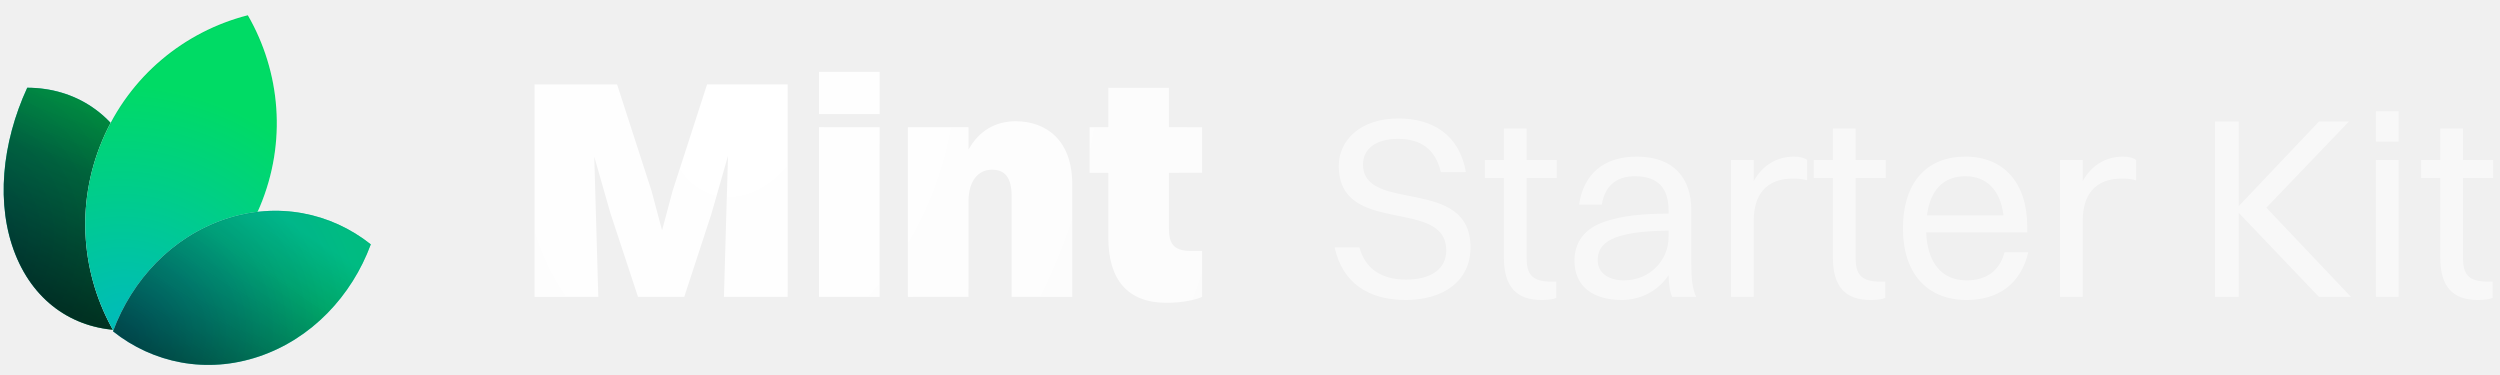
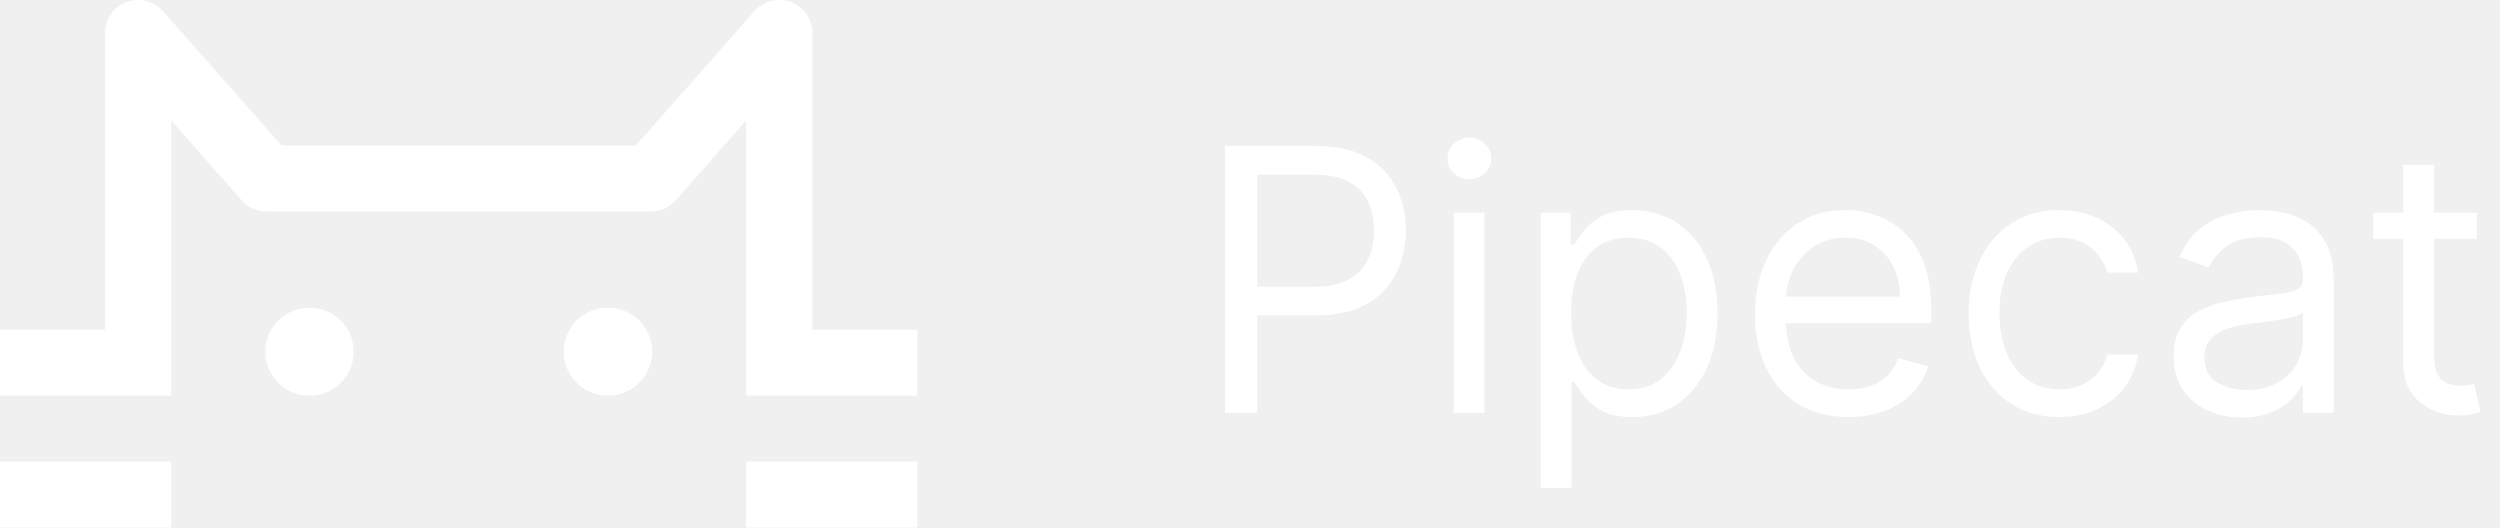
- <svg xmlns="http://www.w3.org/2000/svg" width="160" height="24" viewBox="0 0 160 24" fill="none">
-   <path d="M7.953 21.139C4.896 21.13 2.255 19.458 0.987 16.29C-0.28 13.121 0.109 9.163 1.744 5.615C4.801 5.624 7.442 7.296 8.71 10.465C9.977 13.633 9.588 17.591 7.953 21.139Z" fill="white" />
-   <path d="M7.953 21.139C4.896 21.13 2.255 19.458 0.987 16.29C-0.28 13.121 0.109 9.163 1.744 5.615C4.801 5.624 7.442 7.296 8.71 10.465C9.977 13.633 9.588 17.591 7.953 21.139Z" fill="url(#paint0_radial_115_109)" />
-   <path d="M7.953 21.139C4.896 21.13 2.255 19.458 0.987 16.29C-0.28 13.121 0.109 9.163 1.744 5.615C4.801 5.624 7.442 7.296 8.71 10.465C9.977 13.633 9.588 17.591 7.953 21.139Z" fill="black" fill-opacity="0.5" style="mix-blend-mode:hard-light" />
-   <path d="M7.953 21.139C4.896 21.13 2.255 19.458 0.987 16.29C-0.28 13.121 0.109 9.163 1.744 5.615C4.801 5.624 7.442 7.296 8.71 10.465C9.977 13.633 9.588 17.591 7.953 21.139Z" fill="url(#paint1_linear_115_109)" fill-opacity="0.5" style="mix-blend-mode:hard-light" />
-   <path d="M7.935 21.111C4.897 21.096 2.274 19.431 1.013 16.279C-0.248 13.124 0.136 9.182 1.762 5.643C4.8 5.659 7.423 7.324 8.684 10.476C9.945 13.63 9.561 17.572 7.935 21.111Z" stroke="url(#paint2_linear_115_109)" stroke-opacity="0.05" stroke-width="0.056" />
-   <path d="M7.31 21.257C11.354 20.221 14.884 17.375 16.628 13.236C18.373 9.097 17.945 4.587 15.86 0.976C11.816 2.012 8.287 4.858 6.542 8.998C4.797 13.137 5.225 17.646 7.31 21.257Z" fill="white" />
-   <path d="M7.31 21.257C11.354 20.221 14.884 17.375 16.628 13.236C18.373 9.097 17.945 4.587 15.86 0.976C11.816 2.012 8.287 4.858 6.542 8.998C4.797 13.137 5.225 17.646 7.31 21.257Z" fill="url(#paint3_radial_115_109)" />
-   <path d="M16.602 13.225C14.864 17.349 11.351 20.187 7.324 21.225C5.253 17.624 4.829 13.132 6.568 9.009C8.306 4.885 11.819 2.047 15.846 1.009C17.918 4.61 18.341 9.101 16.602 13.225Z" stroke="url(#paint4_linear_115_109)" stroke-opacity="0.05" stroke-width="0.056" />
-   <path d="M7.234 21.207C9.789 23.237 13.21 23.951 16.577 22.814C19.944 21.677 22.506 18.945 23.73 15.638C21.175 13.608 17.754 12.894 14.387 14.031C11.02 15.168 8.458 17.901 7.234 21.207Z" fill="white" />
-   <path d="M7.234 21.207C9.789 23.237 13.21 23.951 16.577 22.814C19.944 21.677 22.506 18.945 23.73 15.638C21.175 13.608 17.754 12.894 14.387 14.031C11.02 15.168 8.458 17.901 7.234 21.207Z" fill="url(#paint5_radial_115_109)" />
-   <path d="M7.234 21.207C9.789 23.237 13.21 23.951 16.577 22.814C19.944 21.677 22.506 18.945 23.73 15.638C21.175 13.608 17.754 12.894 14.387 14.031C11.02 15.168 8.458 17.901 7.234 21.207Z" fill="black" fill-opacity="0.2" style="mix-blend-mode:hard-light" />
-   <path d="M7.234 21.207C9.789 23.237 13.21 23.951 16.577 22.814C19.944 21.677 22.506 18.945 23.73 15.638C21.175 13.608 17.754 12.894 14.387 14.031C11.02 15.168 8.458 17.901 7.234 21.207Z" fill="url(#paint6_linear_115_109)" fill-opacity="0.5" style="mix-blend-mode:hard-light" />
-   <path d="M16.568 22.787C13.218 23.918 9.814 23.212 7.267 21.198C8.492 17.907 11.044 15.189 14.396 14.058C17.747 12.927 21.15 13.633 23.697 15.648C22.472 18.938 19.92 21.656 16.568 22.787Z" stroke="url(#paint7_linear_115_109)" stroke-opacity="0.05" stroke-width="0.056" />
-   <path d="M34.212 19V5.4H39.492L41.692 12.2L42.372 14.74L43.052 12.2L45.252 5.4H50.412V19H46.332L46.592 9.98L45.532 13.68L43.792 19H40.832L39.052 13.6L38.032 10.02L38.292 19H34.212ZM52.416 7.3V4.6H56.295V7.3H52.416ZM52.416 19V8.14H56.295V19H52.416ZM58.104 19V8.14H61.984V9.58C62.664 8.34 63.744 7.76 65.004 7.76C66.964 7.76 68.624 8.98 68.624 11.78V19H64.744V12.56C64.744 11.34 64.304 10.86 63.484 10.86C62.604 10.86 61.984 11.58 61.984 12.88V19H58.104ZM70.933 15.22V11.06H69.733V8.14H70.933V5.62H74.813V8.14H76.933V11.06H74.813V14.6C74.813 15.5 75.033 16.06 76.213 16.06H76.933V19C76.493 19.2 75.673 19.38 74.653 19.38C72.153 19.38 70.933 17.88 70.933 15.22Z" fill="url(#paint8_radial_115_109)" />
-   <path d="M87.232 10.519C87.232 13.687 94.112 11.229 94.112 15.832C94.112 17.994 92.364 19.198 89.971 19.198C87.562 19.198 85.912 18.093 85.417 15.832H87.001C87.364 17.169 88.371 17.895 89.987 17.895C91.671 17.895 92.561 17.152 92.561 16.03C92.561 12.598 85.681 15.155 85.681 10.618C85.681 9.001 87.034 7.582 89.509 7.582C91.671 7.582 93.403 8.621 93.816 11.014H92.215C91.868 9.529 90.912 8.886 89.476 8.886C88.057 8.886 87.232 9.529 87.232 10.519ZM96.25 16.476V11.393H95.029V10.239H96.25V8.226H97.702V10.239H99.632V11.393H97.702V16.476C97.702 17.532 98.015 18.026 99.302 18.026H99.599V19.066C99.434 19.148 99.071 19.198 98.659 19.198C97.025 19.198 96.25 18.323 96.25 16.476ZM102.516 13.093H101.064C101.345 11.162 102.615 10.024 104.76 10.024C107.103 10.024 108.242 11.393 108.242 13.44V16.888C108.242 17.895 108.324 18.521 108.555 19H107.021C106.856 18.654 106.806 18.142 106.79 17.614C106.047 18.72 104.859 19.198 103.803 19.198C101.988 19.198 100.767 18.357 100.767 16.69C100.767 15.486 101.427 14.611 102.714 14.182C103.902 13.786 105.107 13.687 106.79 13.671V13.473C106.79 12.053 106.13 11.278 104.628 11.278C103.374 11.278 102.698 11.971 102.516 13.093ZM102.252 16.657C102.252 17.465 102.929 17.944 103.952 17.944C105.569 17.944 106.79 16.674 106.79 15.172V14.759C103.061 14.793 102.252 15.585 102.252 16.657ZM110.787 19V10.239H112.239V11.591C112.833 10.519 113.774 10.024 114.83 10.024C115.176 10.024 115.49 10.107 115.655 10.239V11.542C115.407 11.46 115.094 11.427 114.747 11.427C112.998 11.427 112.239 12.515 112.239 14.1V19H110.787ZM117.305 16.476V11.393H116.084V10.239H117.305V8.226H118.757V10.239H120.688V11.393H118.757V16.476C118.757 17.532 119.071 18.026 120.358 18.026H120.655V19.066C120.49 19.148 120.127 19.198 119.714 19.198C118.081 19.198 117.305 18.323 117.305 16.476ZM129.809 16.145C129.33 18.192 127.862 19.198 125.865 19.198C123.324 19.198 121.79 17.482 121.79 14.627C121.79 11.658 123.324 10.024 125.783 10.024C128.258 10.024 129.743 11.723 129.743 14.512V14.875H123.275C123.357 16.838 124.281 17.944 125.865 17.944C127.103 17.944 127.977 17.35 128.291 16.145H129.809ZM125.783 11.278C124.38 11.278 123.539 12.152 123.324 13.786H128.225C128.027 12.169 127.152 11.278 125.783 11.278ZM131.843 19V10.239H133.295V11.591C133.889 10.519 134.829 10.024 135.885 10.024C136.232 10.024 136.545 10.107 136.71 10.239V11.542C136.463 11.46 136.149 11.427 135.803 11.427C134.054 11.427 133.295 12.515 133.295 14.1V19H131.843ZM141.763 19V7.78H143.281V13.192L148.413 7.78H150.327L145.047 13.291L150.459 19H148.413L143.281 13.621V19H141.763ZM152.06 9.067V7.12H153.512V9.067H152.06ZM152.06 19V10.239H153.512V19H152.06ZM156.178 16.476V11.393H154.957V10.239H156.178V8.226H157.63V10.239H159.56V11.393H157.63V16.476C157.63 17.532 157.943 18.026 159.23 18.026H159.527V19.066C159.362 19.148 158.999 19.198 158.587 19.198C156.953 19.198 156.178 18.323 156.178 16.476Z" fill="white" fill-opacity="0.55" />
+ <svg xmlns="http://www.w3.org/2000/svg" width="109" height="23" viewBox="0 0 109 23" fill="none">
+   <g clip-path="url(#clip0_291_18)">
+     <path d="M5.515 0.092C6.078 -0.119 6.714 0.04 7.111 0.49L12.281 6.349H27.719L32.889 0.49C33.286 0.04 33.922 -0.119 34.485 0.092C35.049 0.303 35.422 0.839 35.422 1.438V14.375H40V17.25H32.53V5.256L29.46 8.735C29.186 9.046 28.79 9.224 28.373 9.224H11.627C11.21 9.224 10.814 9.046 10.54 8.735L7.47 5.256V17.25H0V14.375H4.578V1.438C4.578 0.839 4.951 0.303 5.515 0.092Z" fill="white" />
+     <path d="M32.53 20.125H40V23H32.53V20.125Z" fill="white" />
+     <path d="M0 20.125H7.47V23H0V20.125Z" fill="white" />
+     <path d="M15.422 15.333C15.422 16.392 14.559 17.25 13.494 17.25C12.429 17.25 11.566 16.392 11.566 15.333C11.566 14.275 12.429 13.417 13.494 13.417C14.559 13.417 15.422 14.275 15.422 15.333Z" fill="white" />
+     <path d="M28.434 15.333C28.434 16.392 27.571 17.25 26.506 17.25C25.441 17.25 24.578 16.392 24.578 15.333C24.578 14.275 25.441 13.417 26.506 13.417C27.571 13.417 28.434 14.275 28.434 15.333Z" fill="white" />
+     <path d="M107.991 9.273V10.409H103.469V9.273H107.991ZM104.787 7.182H106.128V15.5C106.128 15.879 106.183 16.163 106.293 16.352C106.406 16.538 106.55 16.663 106.724 16.727C106.902 16.788 107.09 16.818 107.287 16.818C107.435 16.818 107.556 16.811 107.651 16.796C107.745 16.776 107.821 16.761 107.878 16.75L108.151 17.955C108.06 17.989 107.933 18.023 107.77 18.057C107.607 18.095 107.401 18.114 107.151 18.114C106.772 18.114 106.401 18.032 106.037 17.869C105.677 17.706 105.378 17.458 105.139 17.125C104.904 16.792 104.787 16.371 104.787 15.864V7.182Z" fill="white" />
+     <path d="M97.749 18.204C97.195 18.204 96.694 18.1 96.243 17.892C95.792 17.68 95.434 17.375 95.169 16.977C94.904 16.576 94.771 16.091 94.771 15.523C94.771 15.023 94.87 14.617 95.067 14.307C95.264 13.992 95.527 13.746 95.856 13.568C96.186 13.39 96.55 13.258 96.947 13.171C97.349 13.079 97.752 13.008 98.158 12.954C98.688 12.886 99.118 12.835 99.447 12.801C99.781 12.763 100.023 12.701 100.175 12.614C100.33 12.527 100.408 12.375 100.408 12.159V12.114C100.408 11.553 100.254 11.117 99.947 10.807C99.644 10.496 99.184 10.341 98.567 10.341C97.927 10.341 97.425 10.481 97.061 10.761C96.697 11.042 96.442 11.341 96.294 11.659L95.021 11.204C95.249 10.674 95.552 10.261 95.93 9.966C96.313 9.667 96.73 9.458 97.18 9.341C97.635 9.22 98.082 9.159 98.521 9.159C98.802 9.159 99.124 9.193 99.487 9.261C99.855 9.326 100.209 9.46 100.55 9.665C100.894 9.869 101.18 10.178 101.408 10.591C101.635 11.004 101.749 11.557 101.749 12.25V18H100.408V16.818H100.339C100.249 17.008 100.097 17.21 99.885 17.426C99.673 17.642 99.391 17.826 99.038 17.977C98.686 18.129 98.256 18.204 97.749 18.204ZM97.953 17C98.483 17 98.93 16.896 99.294 16.688C99.662 16.479 99.938 16.21 100.124 15.881C100.313 15.551 100.408 15.204 100.408 14.841V13.614C100.351 13.682 100.226 13.744 100.033 13.801C99.843 13.854 99.624 13.902 99.374 13.943C99.127 13.981 98.887 14.015 98.652 14.046C98.421 14.072 98.233 14.095 98.09 14.114C97.741 14.159 97.415 14.233 97.112 14.335C96.813 14.434 96.57 14.583 96.385 14.784C96.203 14.981 96.112 15.25 96.112 15.591C96.112 16.057 96.285 16.409 96.629 16.648C96.978 16.883 97.419 17 97.953 17Z" fill="white" />
+     <path d="M89.788 18.182C88.97 18.182 88.266 17.989 87.675 17.602C87.084 17.216 86.629 16.684 86.311 16.006C85.993 15.328 85.834 14.553 85.834 13.682C85.834 12.796 85.997 12.013 86.322 11.335C86.652 10.653 87.11 10.121 87.697 9.739C88.288 9.352 88.978 9.159 89.766 9.159C90.379 9.159 90.932 9.273 91.425 9.5C91.917 9.727 92.32 10.046 92.635 10.454C92.949 10.864 93.144 11.341 93.22 11.886H91.879C91.777 11.489 91.55 11.136 91.197 10.829C90.849 10.519 90.379 10.364 89.788 10.364C89.266 10.364 88.807 10.5 88.413 10.773C88.023 11.042 87.718 11.422 87.499 11.915C87.283 12.403 87.175 12.977 87.175 13.636C87.175 14.311 87.281 14.898 87.493 15.398C87.709 15.898 88.012 16.286 88.402 16.562C88.796 16.839 89.258 16.977 89.788 16.977C90.137 16.977 90.453 16.917 90.737 16.796C91.021 16.674 91.262 16.5 91.459 16.273C91.656 16.046 91.796 15.773 91.879 15.454H93.22C93.144 15.97 92.957 16.434 92.658 16.847C92.362 17.256 91.97 17.581 91.481 17.824C90.997 18.062 90.432 18.182 89.788 18.182Z" fill="white" />
+     <path d="M80.59 18.182C79.749 18.182 79.023 17.996 78.413 17.625C77.807 17.25 77.34 16.727 77.01 16.057C76.684 15.383 76.521 14.598 76.521 13.704C76.521 12.811 76.684 12.023 77.01 11.341C77.34 10.655 77.798 10.121 78.385 9.739C78.976 9.352 79.665 9.159 80.453 9.159C80.908 9.159 81.356 9.235 81.8 9.386C82.243 9.538 82.646 9.784 83.01 10.125C83.374 10.462 83.663 10.909 83.879 11.466C84.095 12.023 84.203 12.708 84.203 13.523V14.091H77.476V12.932H82.84C82.84 12.439 82.741 12 82.544 11.614C82.351 11.227 82.074 10.922 81.715 10.699C81.358 10.475 80.938 10.364 80.453 10.364C79.919 10.364 79.457 10.496 79.067 10.761C78.68 11.023 78.383 11.364 78.175 11.784C77.966 12.204 77.862 12.655 77.862 13.136V13.909C77.862 14.568 77.976 15.127 78.203 15.585C78.434 16.04 78.754 16.386 79.163 16.625C79.572 16.86 80.048 16.977 80.59 16.977C80.942 16.977 81.26 16.928 81.544 16.829C81.832 16.727 82.08 16.576 82.288 16.375C82.497 16.171 82.658 15.917 82.771 15.614L84.067 15.977C83.93 16.417 83.701 16.803 83.379 17.136C83.057 17.466 82.66 17.724 82.186 17.909C81.713 18.091 81.18 18.182 80.59 18.182Z" fill="white" />
+     <path d="M67.18 21.273V9.273H68.476V10.659H68.635C68.733 10.508 68.87 10.314 69.044 10.079C69.222 9.841 69.476 9.629 69.805 9.443C70.139 9.254 70.59 9.159 71.158 9.159C71.892 9.159 72.54 9.343 73.101 9.71C73.662 10.078 74.099 10.598 74.413 11.273C74.728 11.947 74.885 12.742 74.885 13.659C74.885 14.583 74.728 15.384 74.413 16.062C74.099 16.737 73.663 17.259 73.106 17.631C72.55 17.998 71.908 18.182 71.18 18.182C70.62 18.182 70.171 18.089 69.834 17.903C69.497 17.714 69.237 17.5 69.055 17.261C68.874 17.019 68.733 16.818 68.635 16.659H68.521V21.273H67.18ZM68.499 13.636C68.499 14.296 68.595 14.877 68.788 15.381C68.981 15.881 69.264 16.273 69.635 16.557C70.006 16.837 70.461 16.977 70.999 16.977C71.559 16.977 72.027 16.829 72.402 16.534C72.781 16.235 73.065 15.833 73.254 15.329C73.447 14.822 73.544 14.258 73.544 13.636C73.544 13.023 73.449 12.47 73.26 11.977C73.074 11.481 72.792 11.089 72.413 10.801C72.038 10.509 71.567 10.364 70.999 10.364C70.453 10.364 69.995 10.502 69.624 10.778C69.252 11.051 68.972 11.434 68.783 11.926C68.593 12.415 68.499 12.985 68.499 13.636Z" fill="white" />
+     <path d="M63.383 18V9.273H64.724V18H63.383ZM64.065 7.818C63.804 7.818 63.579 7.729 63.389 7.551C63.204 7.373 63.111 7.159 63.111 6.909C63.111 6.659 63.204 6.445 63.389 6.267C63.579 6.089 63.804 6 64.065 6C64.327 6 64.55 6.089 64.736 6.267C64.925 6.445 65.02 6.659 65.02 6.909C65.02 7.159 64.925 7.373 64.736 7.551C64.55 7.729 64.327 7.818 64.065 7.818Z" fill="white" />
+     <path d="M53.409 18V6.364H57.341C58.254 6.364 59 6.528 59.58 6.858C60.163 7.184 60.595 7.625 60.875 8.182C61.155 8.739 61.295 9.36 61.295 10.046C61.295 10.731 61.155 11.354 60.875 11.915C60.599 12.475 60.17 12.922 59.591 13.256C59.011 13.585 58.269 13.75 57.364 13.75H54.545V12.5H57.318C57.943 12.5 58.445 12.392 58.824 12.176C59.203 11.96 59.477 11.669 59.648 11.301C59.822 10.93 59.909 10.511 59.909 10.046C59.909 9.58 59.822 9.163 59.648 8.795C59.477 8.428 59.201 8.14 58.818 7.932C58.436 7.72 57.928 7.614 57.295 7.614H54.818V18H53.409Z" fill="white" />
+   </g>
  <defs>
-     <radialGradient id="paint0_radial_115_109" cx="0" cy="0" r="1" gradientUnits="userSpaceOnUse" gradientTransform="translate(-3.00503 15.023) rotate(-10.029) scale(17.9572 17.784)">
-       <stop stop-color="#00B0BB" />
-       <stop offset="1" stop-color="#00DB65" />
-     </radialGradient>
-     <linearGradient id="paint1_linear_115_109" x1="7.39" y1="4.813" x2="1.63" y2="18.689" gradientUnits="userSpaceOnUse">
-       <stop stop-color="#18E299" />
-       <stop offset="1" />
-     </linearGradient>
-     <linearGradient id="paint2_linear_115_109" x1="7.948" y1="8.016" x2="1.761" y2="18.746" gradientUnits="userSpaceOnUse">
-       <stop />
-       <stop offset="1" stop-opacity="0" />
-     </linearGradient>
-     <radialGradient id="paint3_radial_115_109" cx="0" cy="0" r="1" gradientUnits="userSpaceOnUse" gradientTransform="translate(8.11404 20.8822) rotate(-75.7542) scale(21.6246 23.7772)">
-       <stop stop-color="#00BBBB" />
-       <stop offset="0.713" stop-color="#00DB65" />
-     </radialGradient>
-     <linearGradient id="paint4_linear_115_109" x1="7.602" y1="5.871" x2="15.556" y2="16.372" gradientUnits="userSpaceOnUse">
-       <stop />
-       <stop offset="1" stop-opacity="0" />
-     </linearGradient>
-     <radialGradient id="paint5_radial_115_109" cx="0" cy="0" r="1" gradientUnits="userSpaceOnUse" gradientTransform="translate(7.84537 21.5181) rotate(-20.3525) scale(18.5603 17.32)">
-       <stop stop-color="#00B0BB" />
-       <stop offset="1" stop-color="#00DB65" />
-     </radialGradient>
-     <linearGradient id="paint6_linear_115_109" x1="16.808" y1="13.007" x2="10.041" y2="22.994" gradientUnits="userSpaceOnUse">
-       <stop stop-color="#00B1BC" />
-       <stop offset="1" />
-     </linearGradient>
-     <linearGradient id="paint7_linear_115_109" x1="16.808" y1="13.007" x2="14.169" y2="23.841" gradientUnits="userSpaceOnUse">
-       <stop />
-       <stop offset="1" stop-opacity="0" />
-     </linearGradient>
-     <radialGradient id="paint8_radial_115_109" cx="0" cy="0" r="1" gradientUnits="userSpaceOnUse" gradientTransform="translate(47.2781 7) rotate(19.0047) scale(67.5582 85.7506)">
-       <stop stop-color="white" />
-       <stop offset="1" stop-color="white" stop-opacity="0.5" />
-     </radialGradient>
+     <clipPath id="clip0_291_18">
+       <rect width="109" height="23" fill="white" />
+     </clipPath>
  </defs>
</svg>
